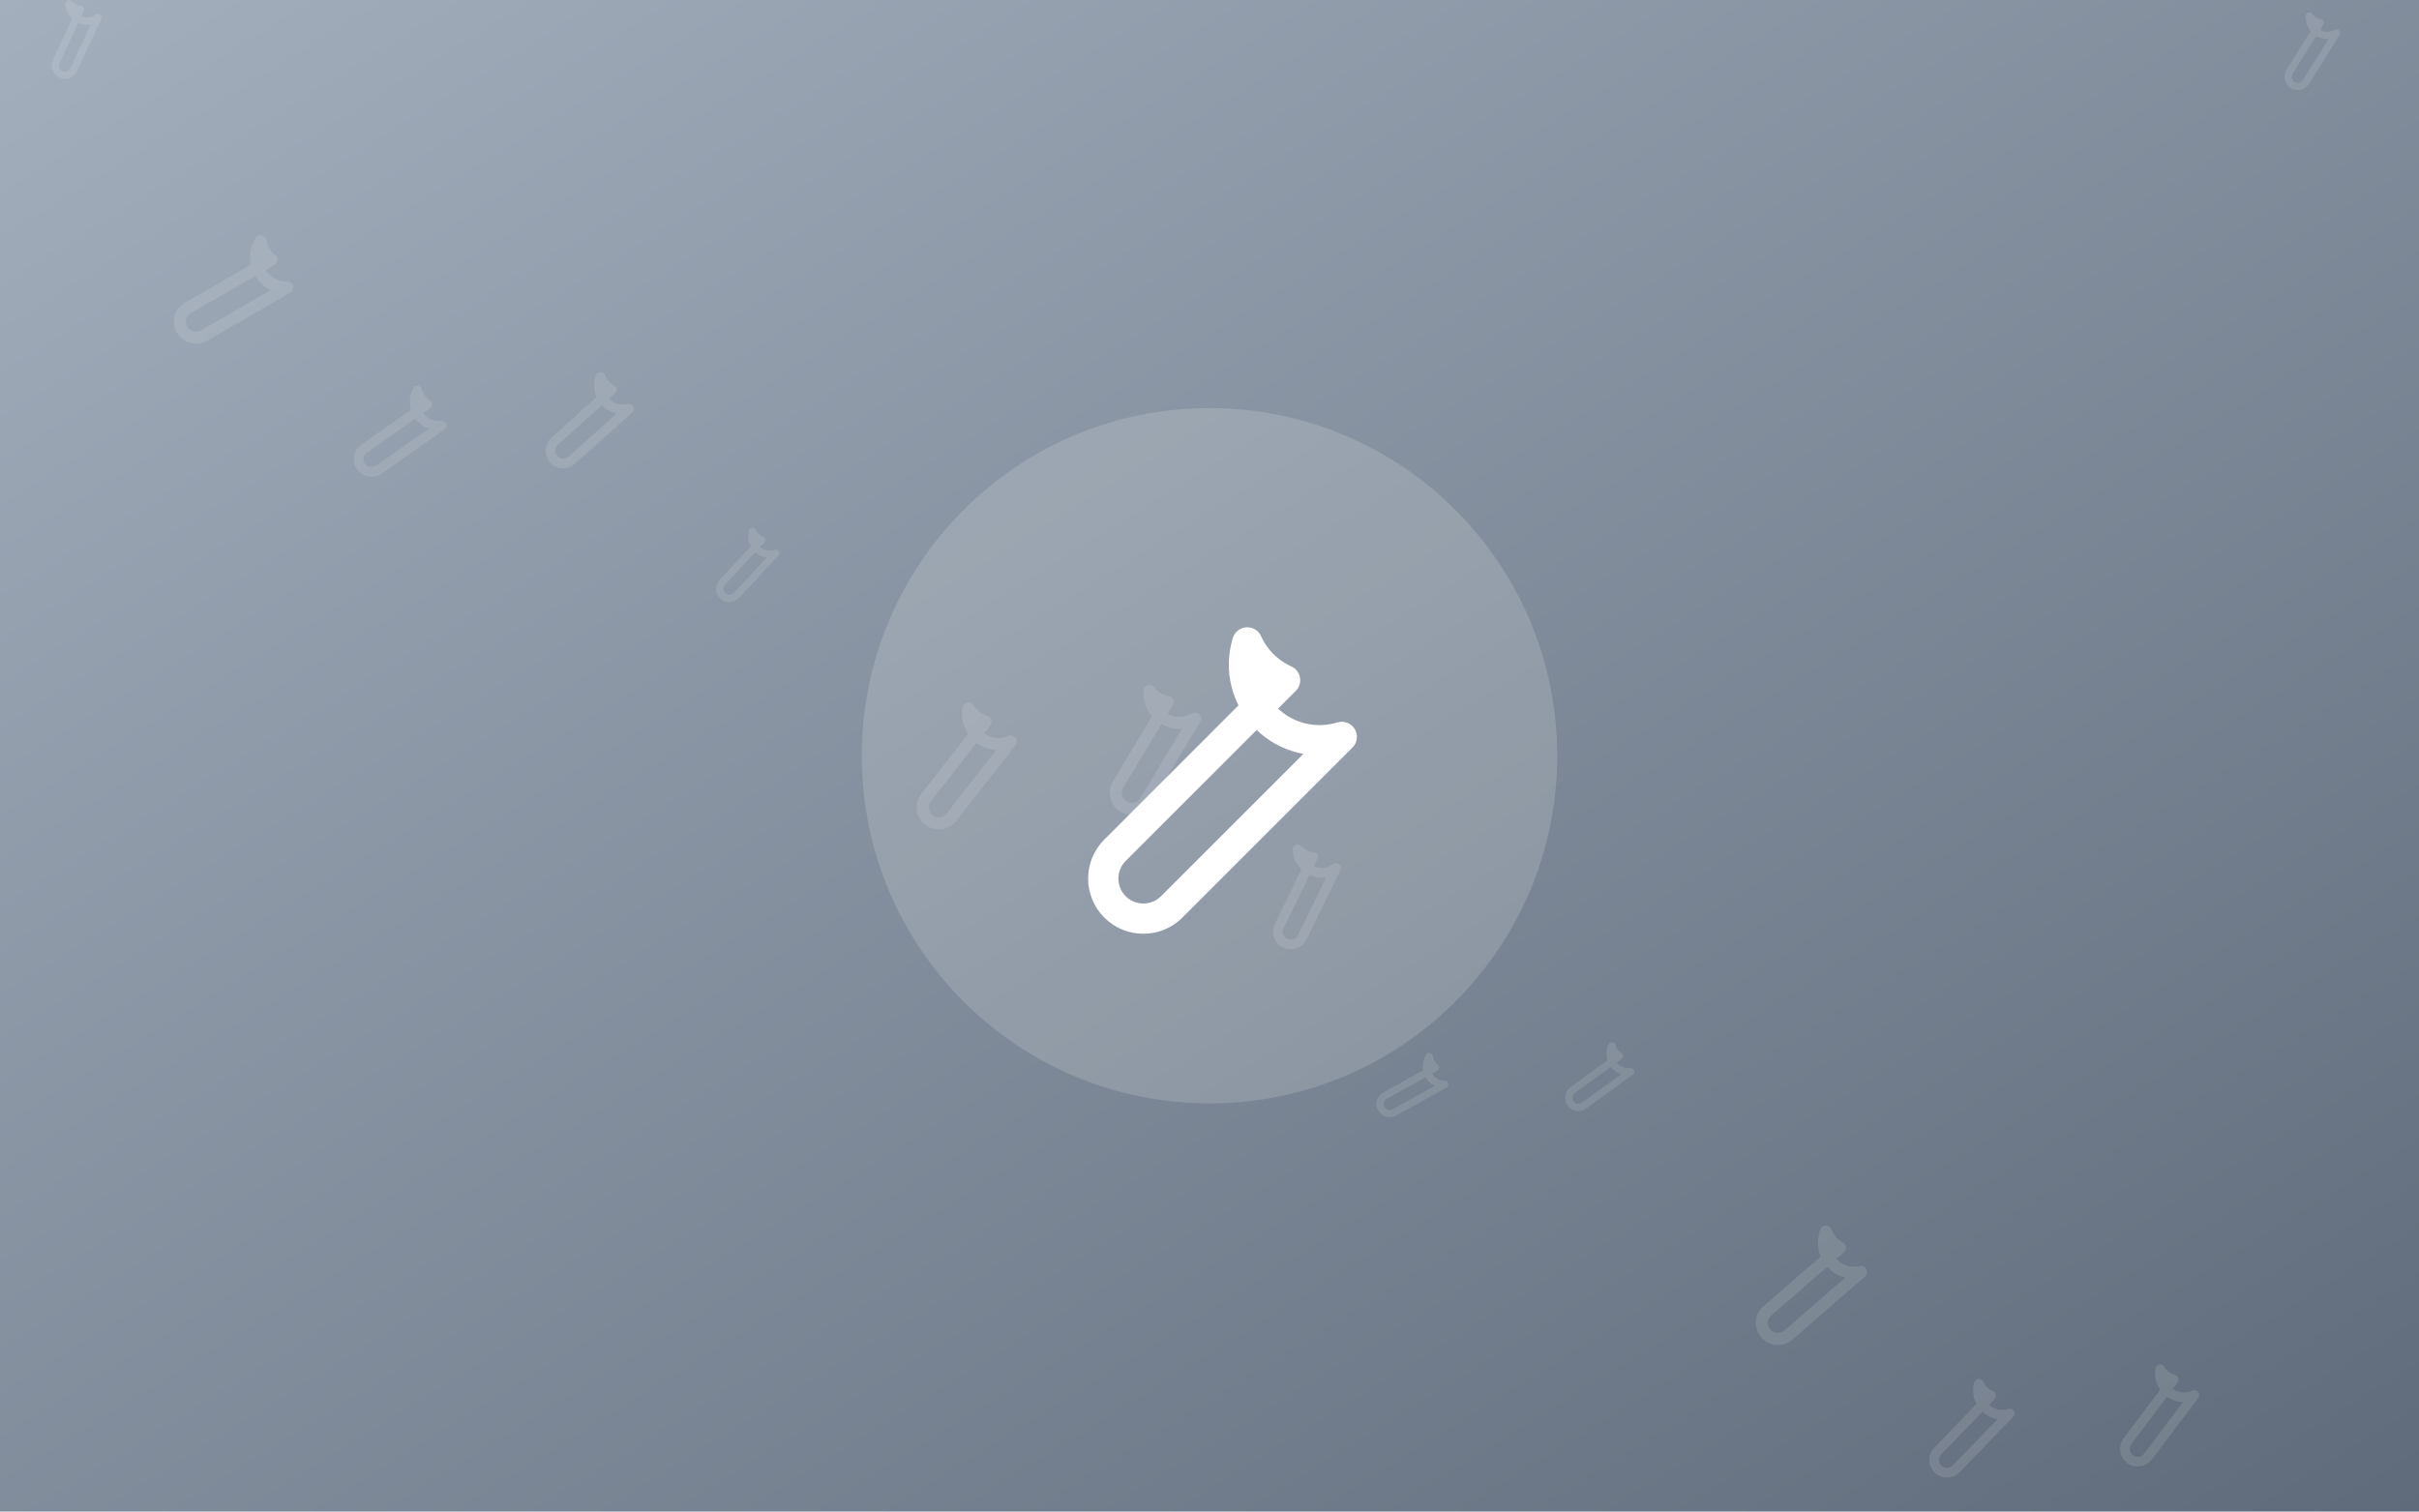
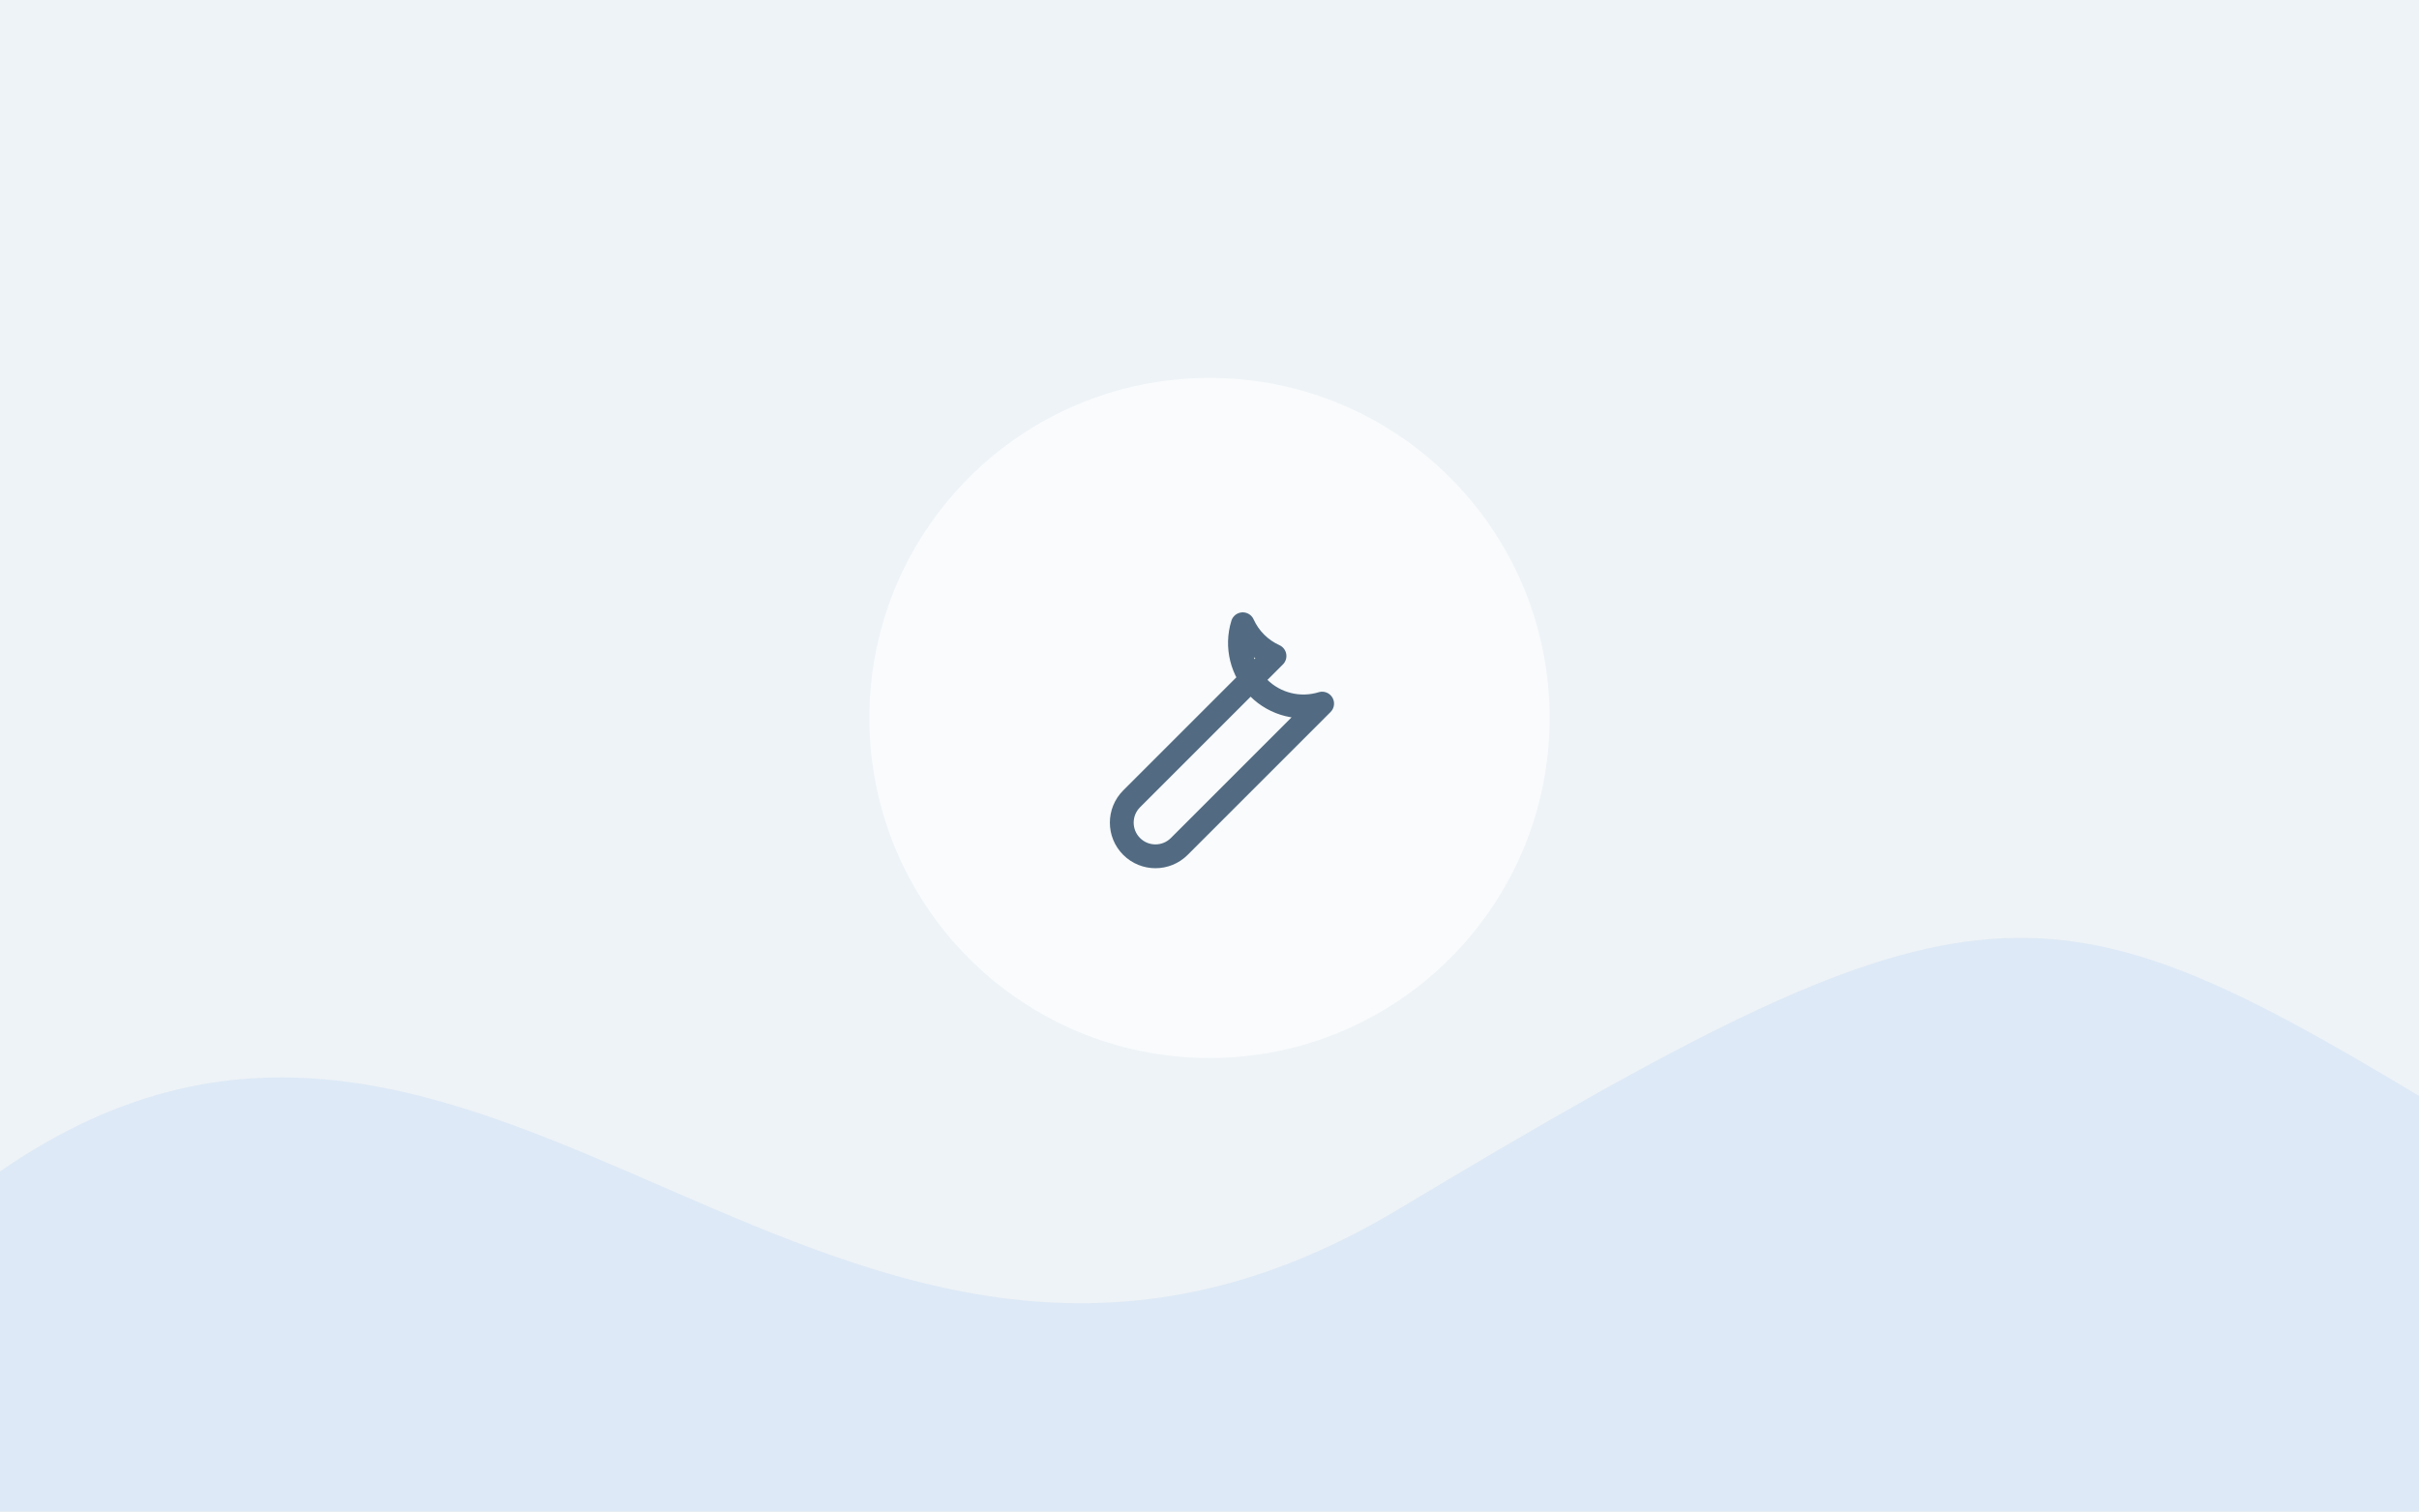
<svg xmlns="http://www.w3.org/2000/svg" viewBox="0 0 640 400">
-   <defs>
-     <linearGradient id="g" x1="0" y1="0" x2="1" y2="1">
-       <stop offset="0" stop-color="#a3afbd" />
-       <stop offset="1" stop-color="#5f6b7a" />
-     </linearGradient>
-   </defs>
-   <rect width="640" height="400" fill="url(#g)" />
-   <g fill="none" stroke="#ffffff" stroke-width="1.6" stroke-linecap="round" stroke-linejoin="round">
-     <g transform="translate(0 0) rotate(-20) scale(1.2)" opacity=".12">
-       <path d="M14 6a4 4 0 0 0 5 5l-9 9a2 2 0 0 1-3-3l9-9a4 4 0 0 1-2-2z" />
-     </g>
-     <g transform="translate(137 89) rotate(3) scale(1.6)" opacity=".12">
-       <path d="M14 6a4 4 0 0 0 5 5l-9 9a2 2 0 0 1-3-3l9-9a4 4 0 0 1-2-2z" />
-     </g>
-     <g transform="translate(274 178) rotate(-14) scale(2.0)" opacity=".12">
-       <path d="M14 6a4 4 0 0 0 5 5l-9 9a2 2 0 0 1-3-3l9-9a4 4 0 0 1-2-2z" />
-     </g>
-     <g transform="translate(411 267) rotate(9) scale(1.2)" opacity=".12">
-       <path d="M14 6a4 4 0 0 0 5 5l-9 9a2 2 0 0 1-3-3l9-9a4 4 0 0 1-2-2z" />
-     </g>
-     <g transform="translate(548 356) rotate(-8) scale(1.6)" opacity=".12">
-       <path d="M14 6a4 4 0 0 0 5 5l-9 9a2 2 0 0 1-3-3l9-9a4 4 0 0 1-2-2z" />
-     </g>
-     <g transform="translate(45 45) rotate(15) scale(2.0)" opacity=".12">
-       <path d="M14 6a4 4 0 0 0 5 5l-9 9a2 2 0 0 1-3-3l9-9a4 4 0 0 1-2-2z" />
-     </g>
-     <g transform="translate(182 134) rotate(-2) scale(1.2)" opacity=".12">
-       <path d="M14 6a4 4 0 0 0 5 5l-9 9a2 2 0 0 1-3-3l9-9a4 4 0 0 1-2-2z" />
-     </g>
-     <g transform="translate(319 223) rotate(-19) scale(1.6)" opacity=".12">
-       <path d="M14 6a4 4 0 0 0 5 5l-9 9a2 2 0 0 1-3-3l9-9a4 4 0 0 1-2-2z" />
-     </g>
-     <g transform="translate(456 312) rotate(4) scale(2.0)" opacity=".12">
-       <path d="M14 6a4 4 0 0 0 5 5l-9 9a2 2 0 0 1-3-3l9-9a4 4 0 0 1-2-2z" />
-     </g>
-     <g transform="translate(593 1) rotate(-13) scale(1.2)" opacity=".12">
-       <path d="M14 6a4 4 0 0 0 5 5l-9 9a2 2 0 0 1-3-3l9-9a4 4 0 0 1-2-2z" />
-     </g>
-     <g transform="translate(90 90) rotate(10) scale(1.6)" opacity=".12">
-       <path d="M14 6a4 4 0 0 0 5 5l-9 9a2 2 0 0 1-3-3l9-9a4 4 0 0 1-2-2z" />
-     </g>
-     <g transform="translate(227 179) rotate(-7) scale(2.0)" opacity=".12">
-       <path d="M14 6a4 4 0 0 0 5 5l-9 9a2 2 0 0 1-3-3l9-9a4 4 0 0 1-2-2z" />
-     </g>
-     <g transform="translate(364 268) rotate(16) scale(1.2)" opacity=".12">
-       <path d="M14 6a4 4 0 0 0 5 5l-9 9a2 2 0 0 1-3-3l9-9a4 4 0 0 1-2-2z" />
-     </g>
-     <g transform="translate(501 357) rotate(-1) scale(1.6)" opacity=".12">
-       <path d="M14 6a4 4 0 0 0 5 5l-9 9a2 2 0 0 1-3-3l9-9a4 4 0 0 1-2-2z" />
-     </g>
-   </g>
-   <circle cx="320" cy="200" r="92" fill="#ffffff" fill-opacity=".16" />
-   <g transform="translate(260 140) scale(5)" fill="none" stroke="#ffffff" stroke-width="1.6" stroke-linecap="round" stroke-linejoin="round">
+   <rect width="640" height="400" fill="#eef3f7" />
+   <path d="M0 310C130 220 220 410 370 320S540 230 640 290V400H0Z" fill="#1a73e8" opacity=".08" />
+   <circle cx="320" cy="190" r="90" fill="white" opacity=".65" />
+   <g transform="translate(270 140) scale(4.2)" fill="none" stroke="#526b82" stroke-width="1.5" stroke-linecap="round" stroke-linejoin="round">
    <path d="M14 6a4 4 0 0 0 5 5l-9 9a2 2 0 0 1-3-3l9-9a4 4 0 0 1-2-2z" />
  </g>
</svg>
